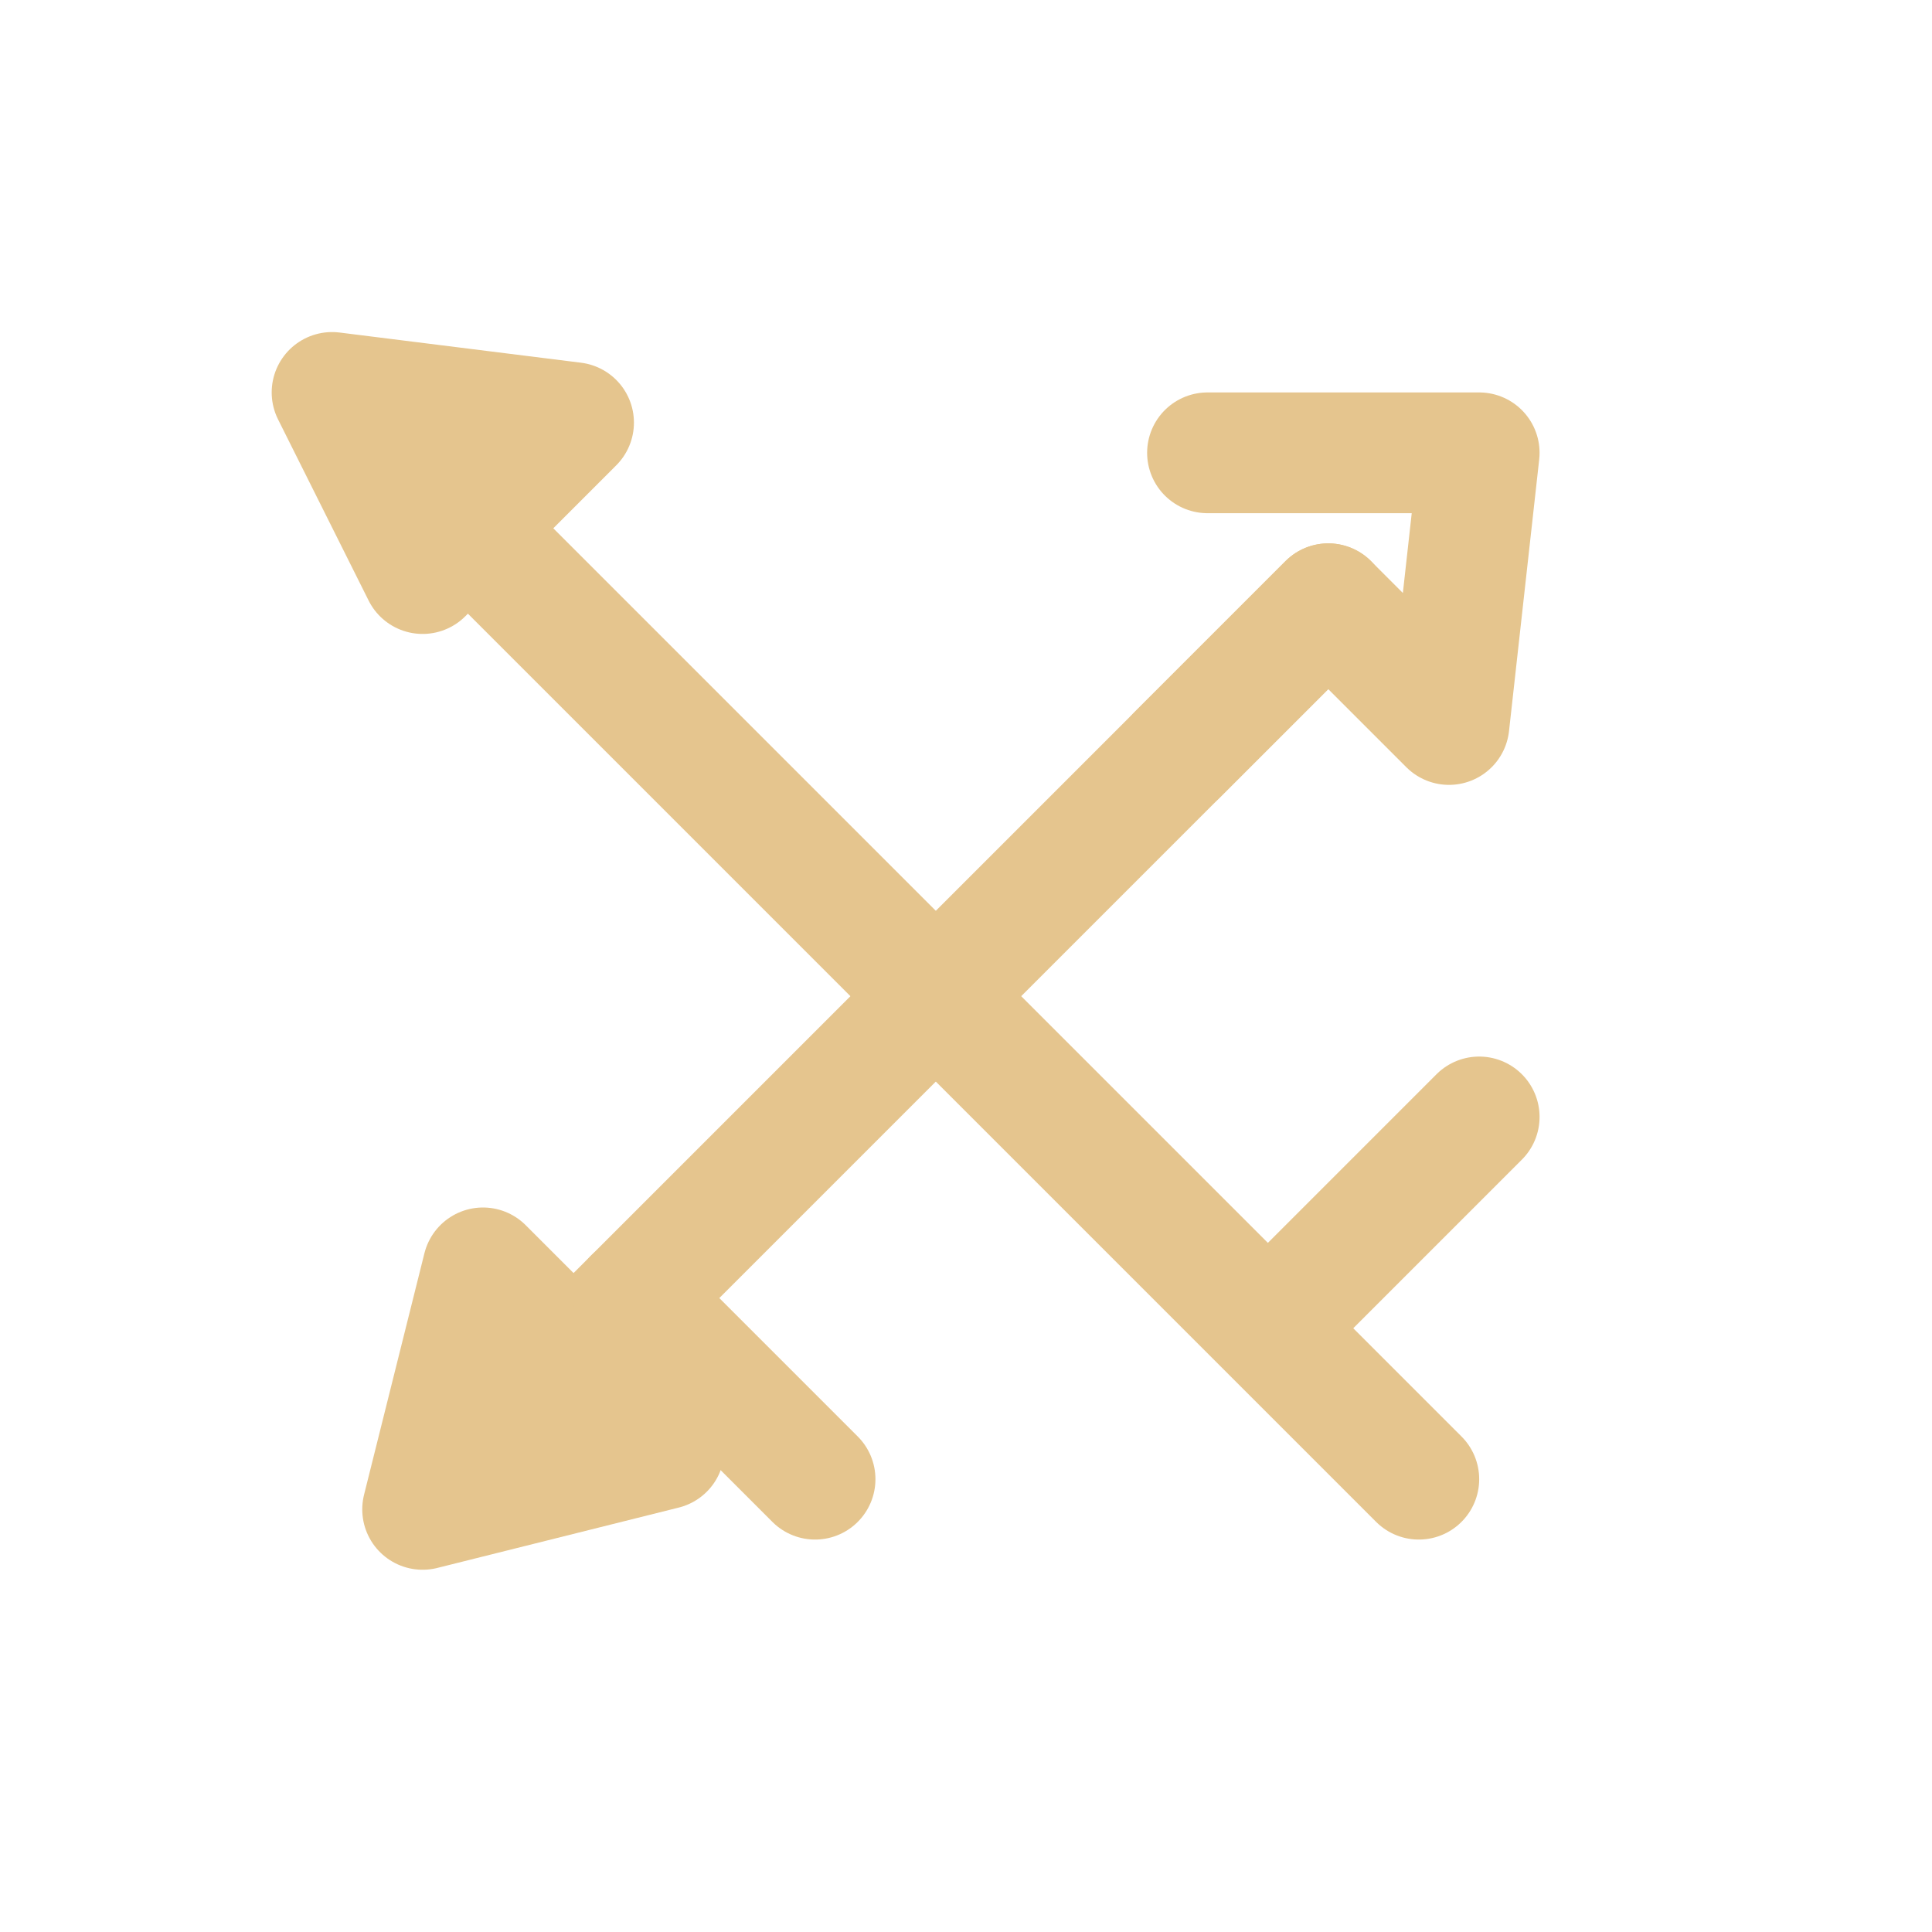
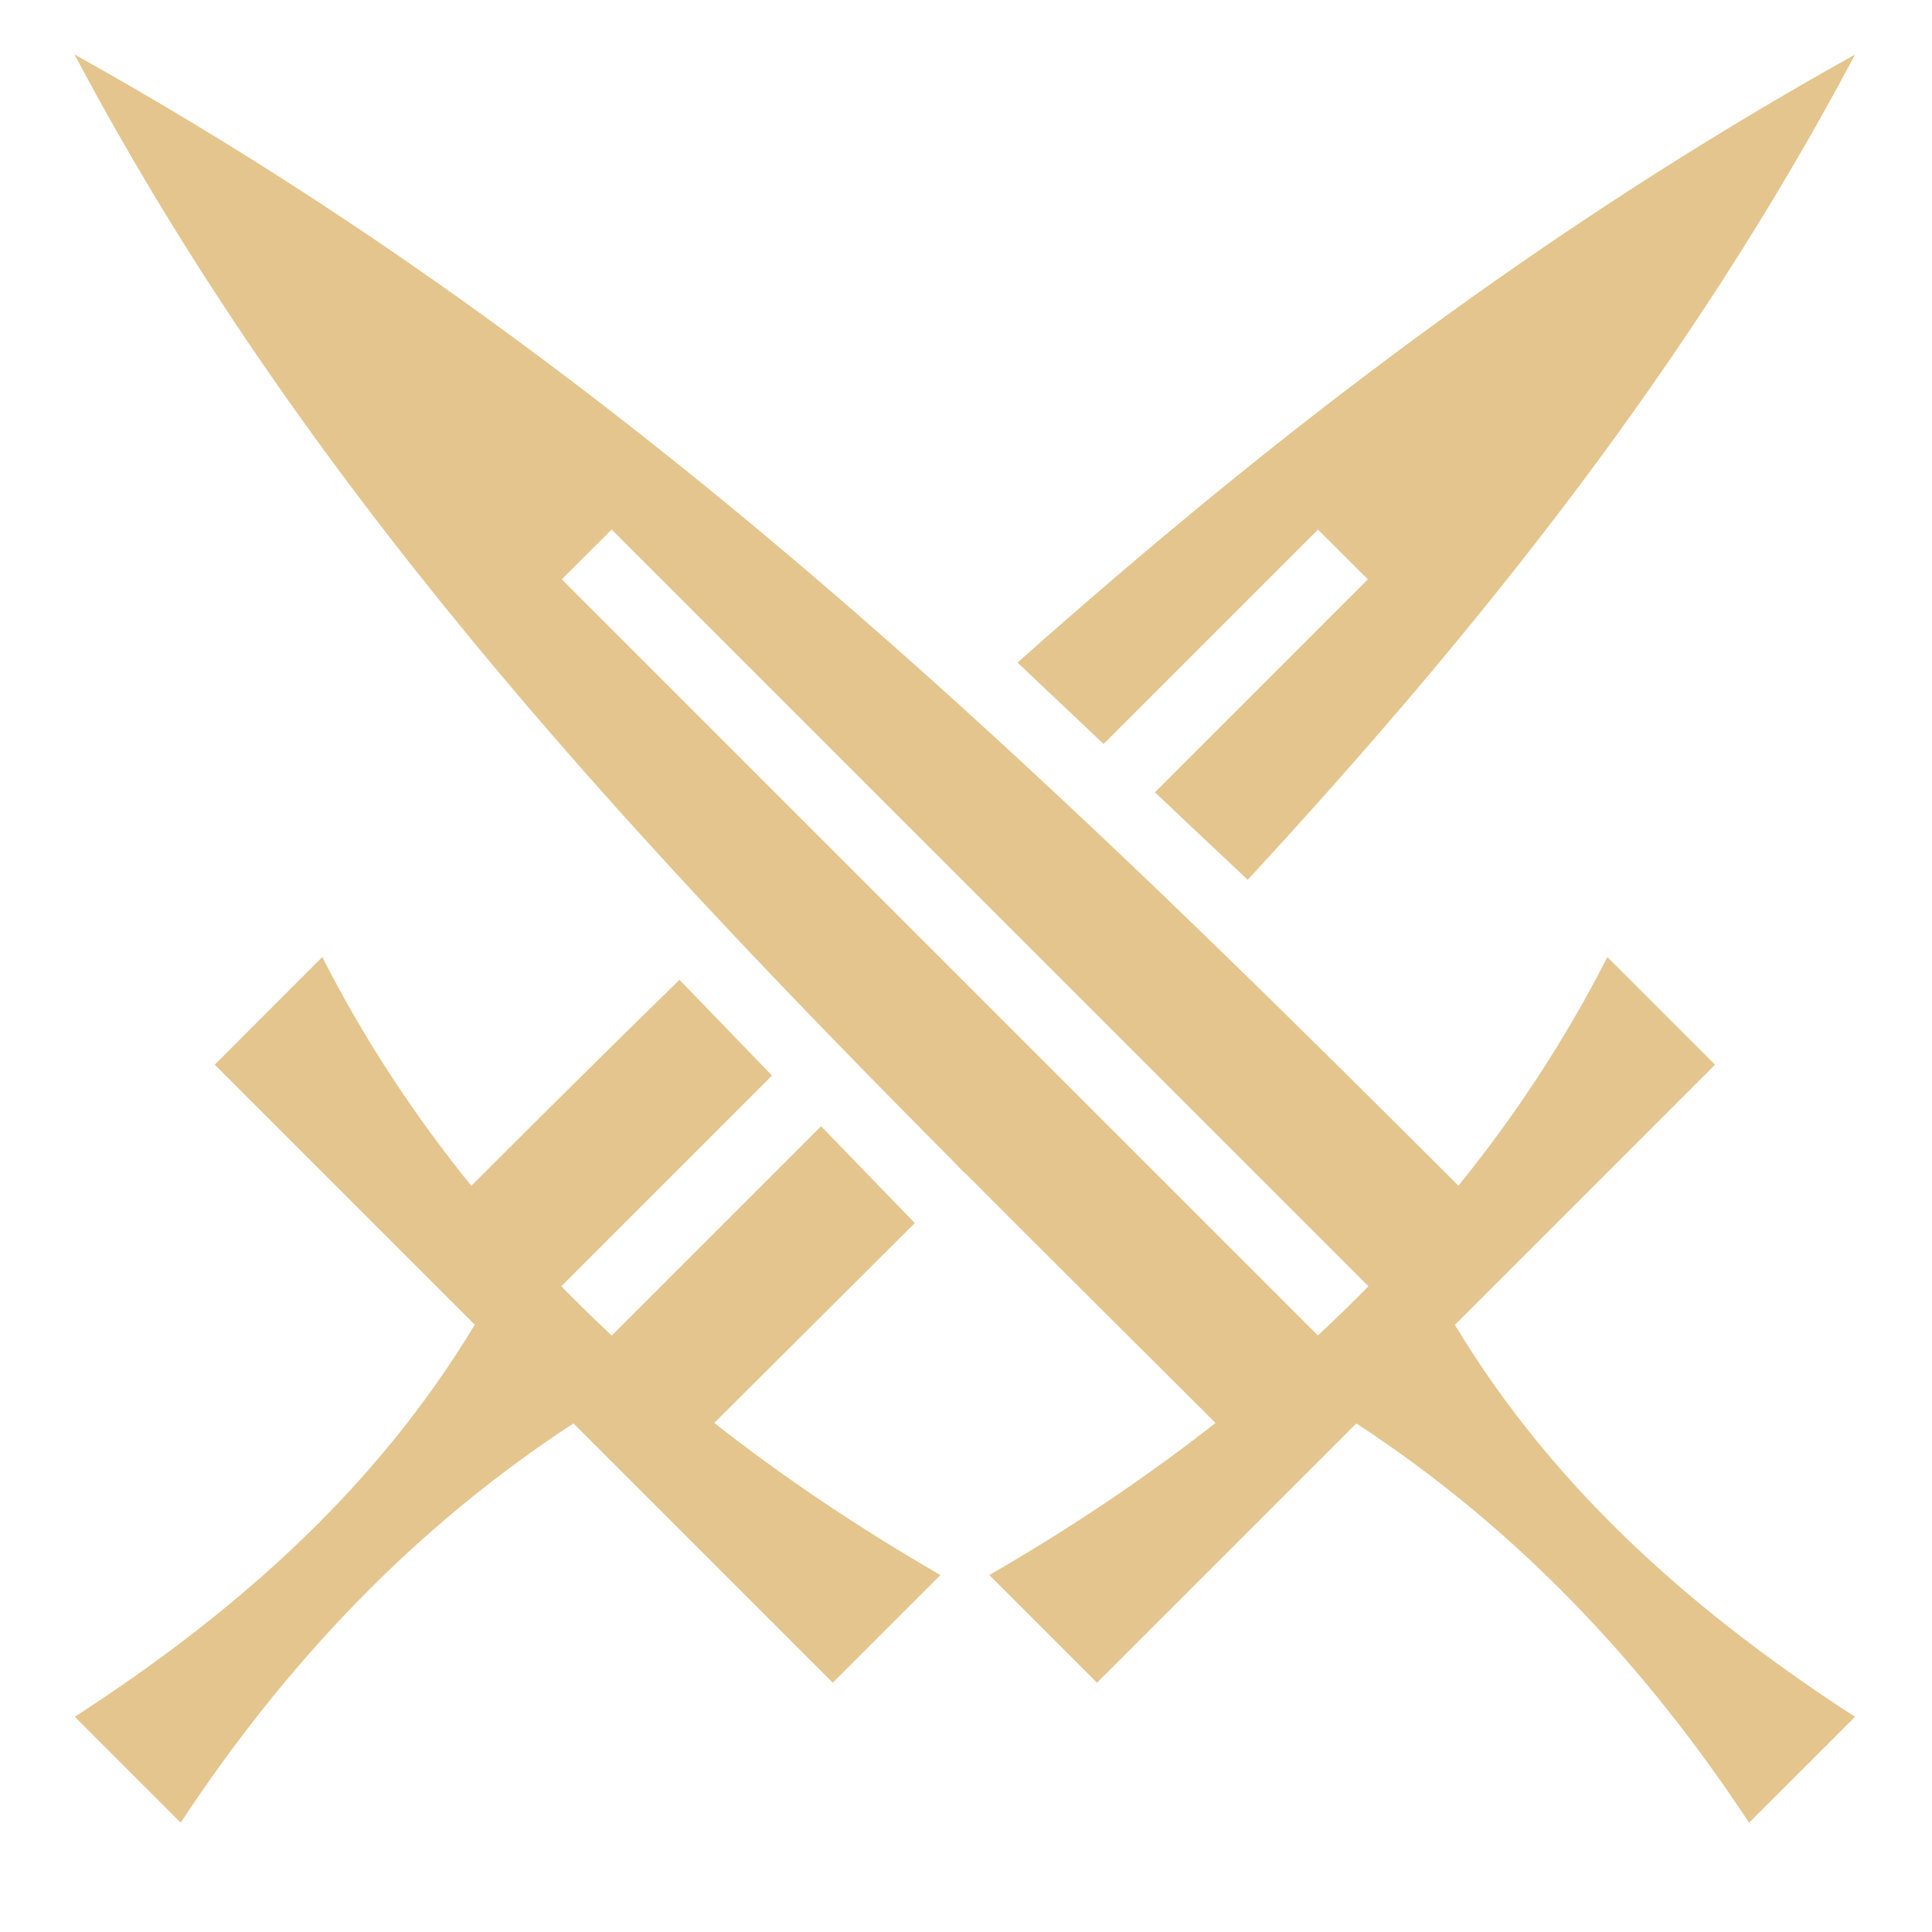
- <svg xmlns="http://www.w3.org/2000/svg" viewBox="0 0 64 64" role="img" aria-label="Attack">
-   <g fill="none" stroke="#e5c58e" stroke-width="4" stroke-linecap="round" stroke-linejoin="round">
-     <path d="M17 47L44 20" />
-     <path d="M40 15l9 0-1 9-4-4-5 5" />
-     <path d="M14 50l8-2-6-6z" />
-     <path d="M21 43l6 6" />
-     <path d="M15 17l32 32" />
-     <path d="M11 13l8 1-5 5z" />
-     <path d="M43 43l6-6" />
-   </g>
+ <svg xmlns="http://www.w3.org/2000/svg" viewBox="0 0 512 512" role="img" aria-label="Attack">
+   <path fill="#e5c58e" d="M19.75 14.438c59.538 112.29 142.51 202.35 232.28 292.718l3.626 3.75.063-.062c21.827 21.93 44.04 43.923 66.405 66.25-18.856 14.813-38.974 28.2-59.938 40.312l28.532 28.53 68.717-68.717c42.337 27.636 76.286 63.646 104.094 105.81l28.064-28.06c-42.47-27.493-79.74-60.206-106.03-103.876l68.936-68.938-28.53-28.53c-11.115 21.853-24.413 42.015-39.47 60.593-43.852-43.8-86.462-85.842-130.125-125.47-.224-.203-.432-.422-.656-.625C183.624 122.75 108.515 63.91 19.75 14.437zm471.875 0c-83.038 46.28-154.122 100.78-221.97 161.156l22.814 21.562 56.81-56.812 13.22 13.187-56.438 56.44 24.594 23.186c61.802-66.92 117.6-136.92 160.97-218.72zm-329.53 125.906l200.56 200.53c-4.36 4.443-8.84 8.793-13.405 13.032L148.875 153.53l13.22-13.186zm-76.69 113.28l-28.5 28.532 68.907 68.906c-26.29 43.673-63.53 76.414-106 103.907l28.063 28.06c27.807-42.164 61.758-78.174 104.094-105.81l68.718 68.717 28.53-28.53c-20.962-12.113-41.08-25.5-59.937-40.313 17.865-17.83 35.61-35.433 53.157-52.97l-24.843-25.655-55.47 55.467c-4.565-4.238-9.014-8.62-13.374-13.062l55.844-55.844-24.53-25.374c-18.28 17.856-36.602 36.06-55.158 54.594-15.068-18.587-28.38-38.758-39.5-60.625z" />
</svg>
